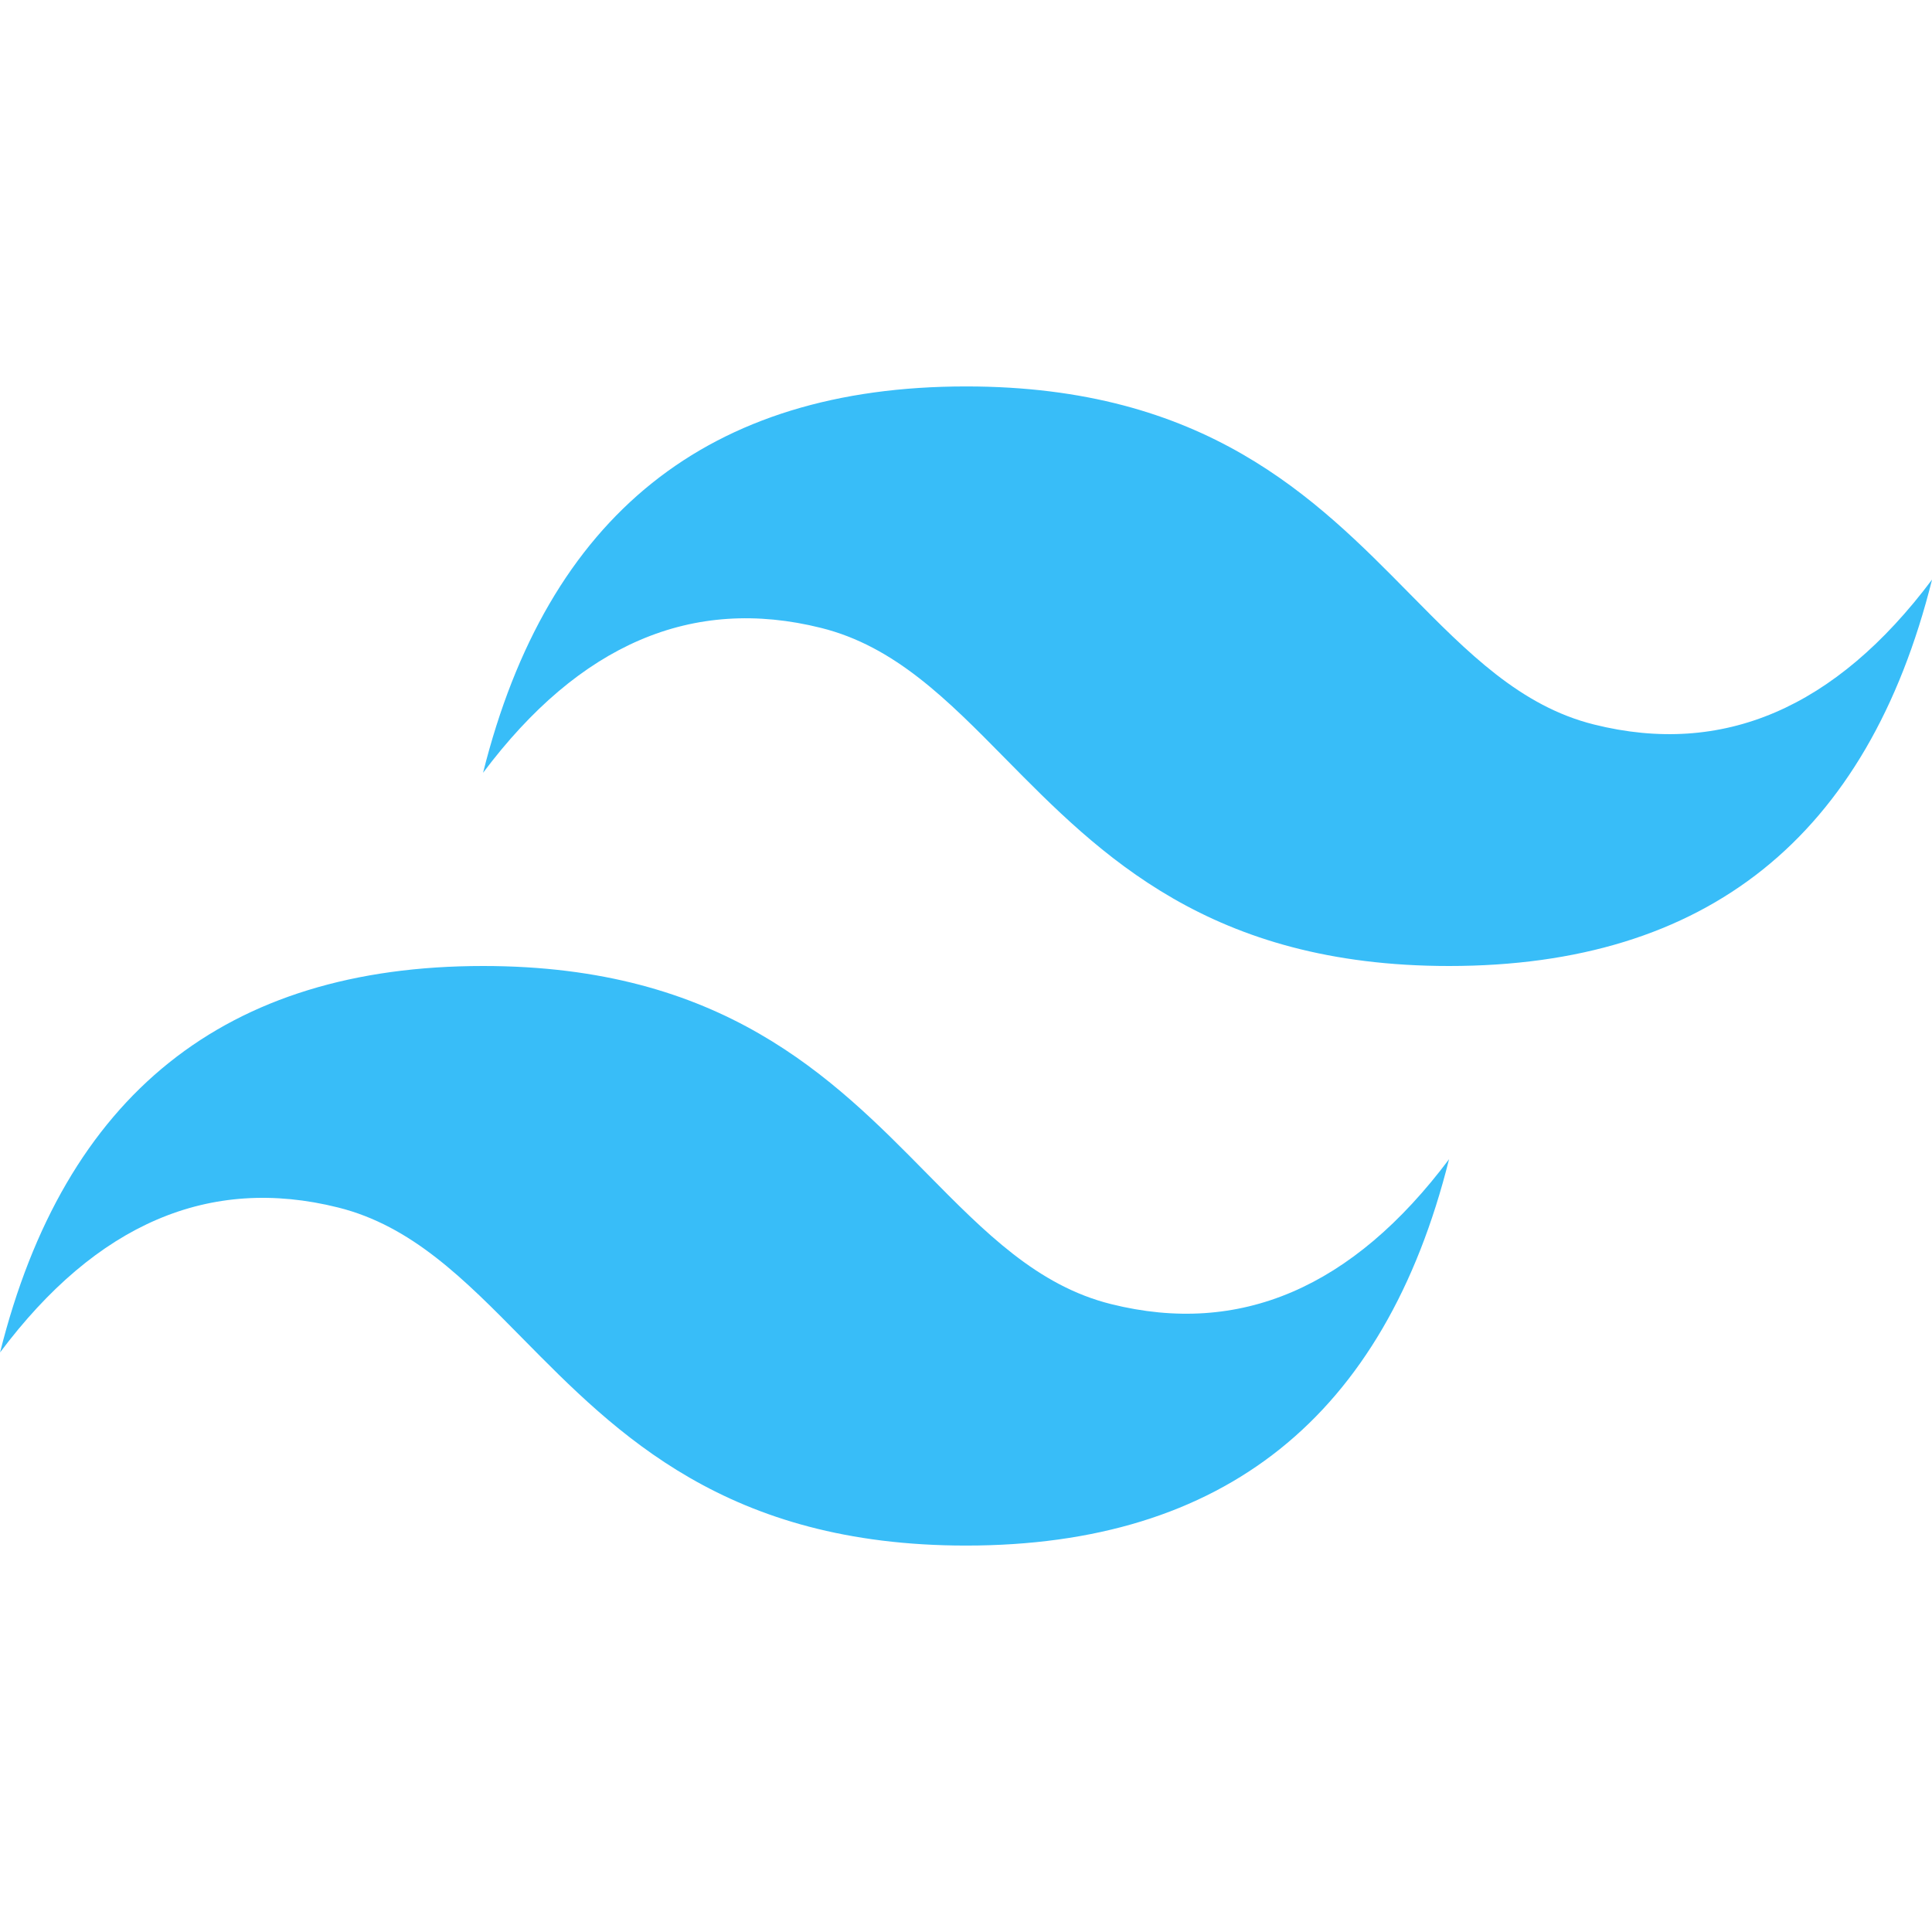
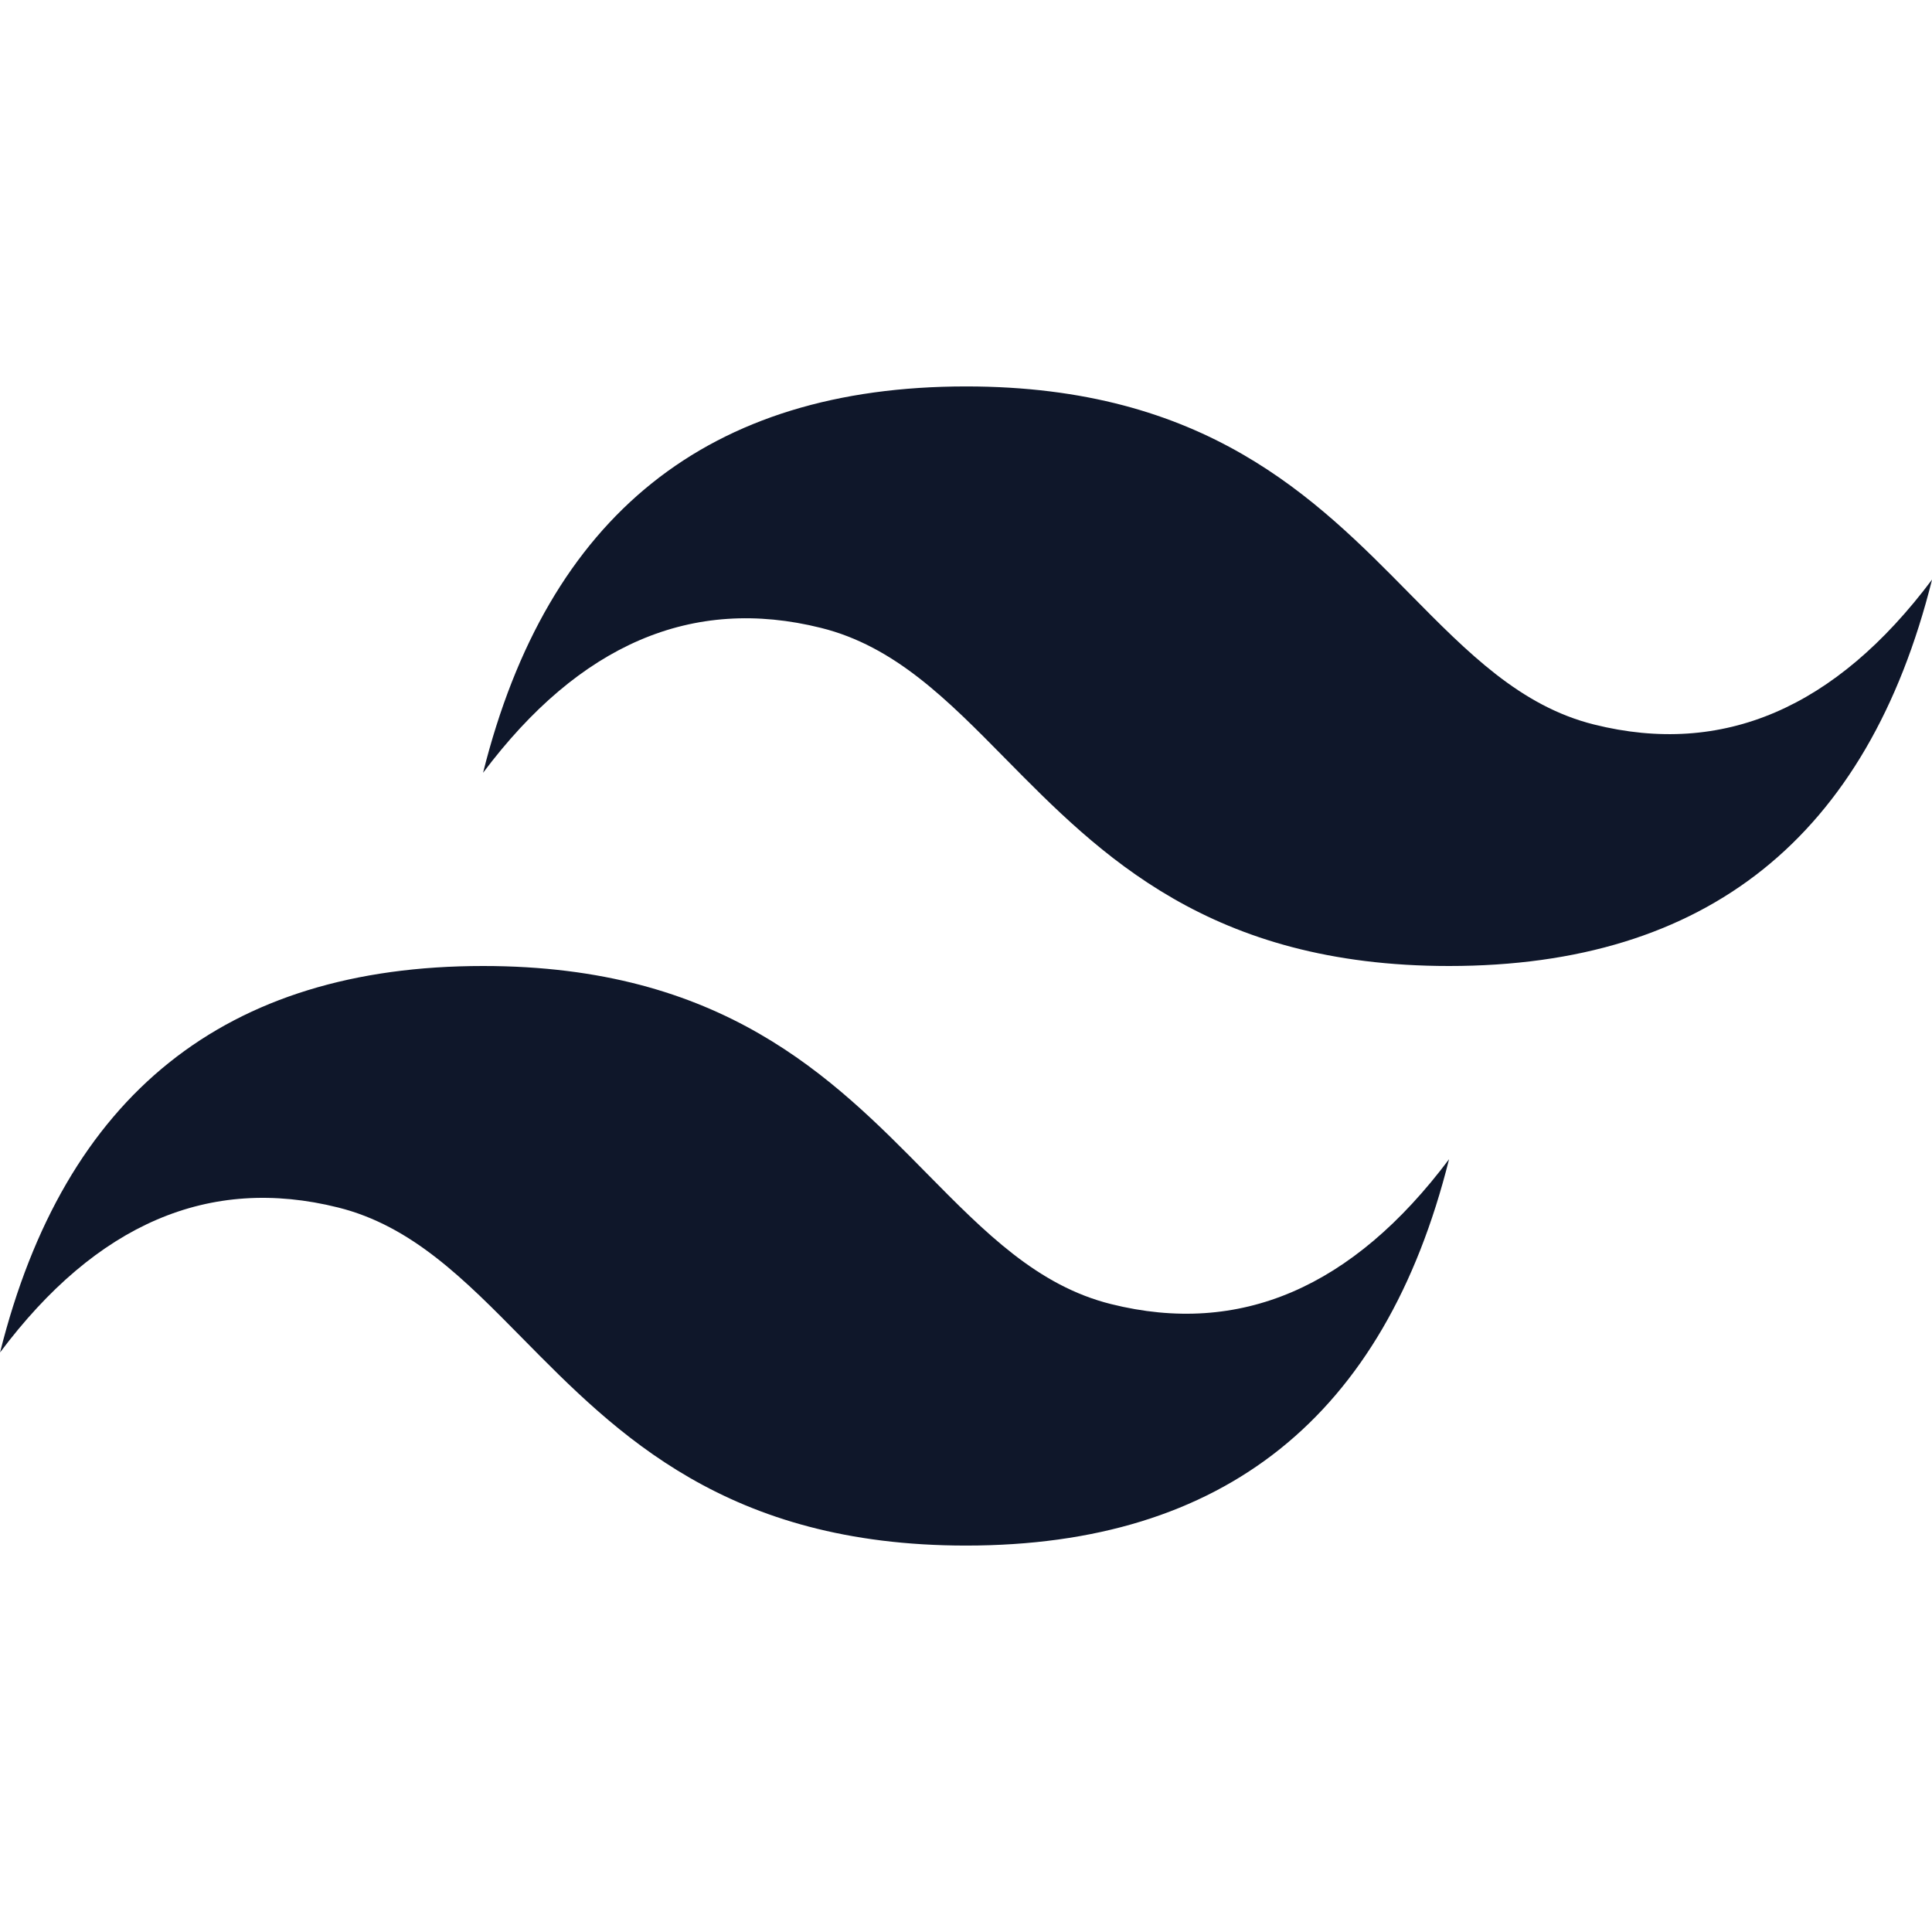
<svg xmlns="http://www.w3.org/2000/svg" viewBox="0 0 128 128">
-   <path d="M64.004 25.602c-17.067 0-27.73 8.53-32 25.597 6.398-8.531 13.867-11.73 22.398-9.597 4.871 1.214 8.352 4.746 12.207 8.66C72.883 56.629 80.145 64 96.004 64c17.066 0 27.73-8.531 32-25.602-6.399 8.536-13.867 11.735-22.399 9.602-4.87-1.215-8.347-4.746-12.207-8.66-6.27-6.367-13.53-13.738-29.394-13.738zM32.004 64c-17.066 0-27.73 8.531-32 25.602C6.402 81.066 13.87 77.867 22.402 80c4.871 1.215 8.352 4.746 12.207 8.66 6.274 6.367 13.536 13.738 29.395 13.738 17.066 0 27.73-8.53 32-25.597-6.399 8.531-13.867 11.73-22.399 9.597-4.87-1.214-8.347-4.746-12.207-8.66C55.128 71.371 47.868 64 32.004 64zm0 0" fill="#38bdf8" />
+   <path d="M64.004 25.602c-17.067 0-27.73 8.53-32 25.597 6.398-8.531 13.867-11.73 22.398-9.597 4.871 1.214 8.352 4.746 12.207 8.66C72.883 56.629 80.145 64 96.004 64c17.066 0 27.73-8.531 32-25.602-6.399 8.536-13.867 11.735-22.399 9.602-4.87-1.215-8.347-4.746-12.207-8.66-6.27-6.367-13.53-13.738-29.394-13.738zM32.004 64c-17.066 0-27.73 8.531-32 25.602C6.402 81.066 13.87 77.867 22.402 80c4.871 1.215 8.352 4.746 12.207 8.66 6.274 6.367 13.536 13.738 29.395 13.738 17.066 0 27.73-8.53 32-25.597-6.399 8.531-13.867 11.73-22.399 9.597-4.87-1.214-8.347-4.746-12.207-8.66C55.128 71.371 47.868 64 32.004 64zm0 0" fill="#0f172a" />
</svg>
